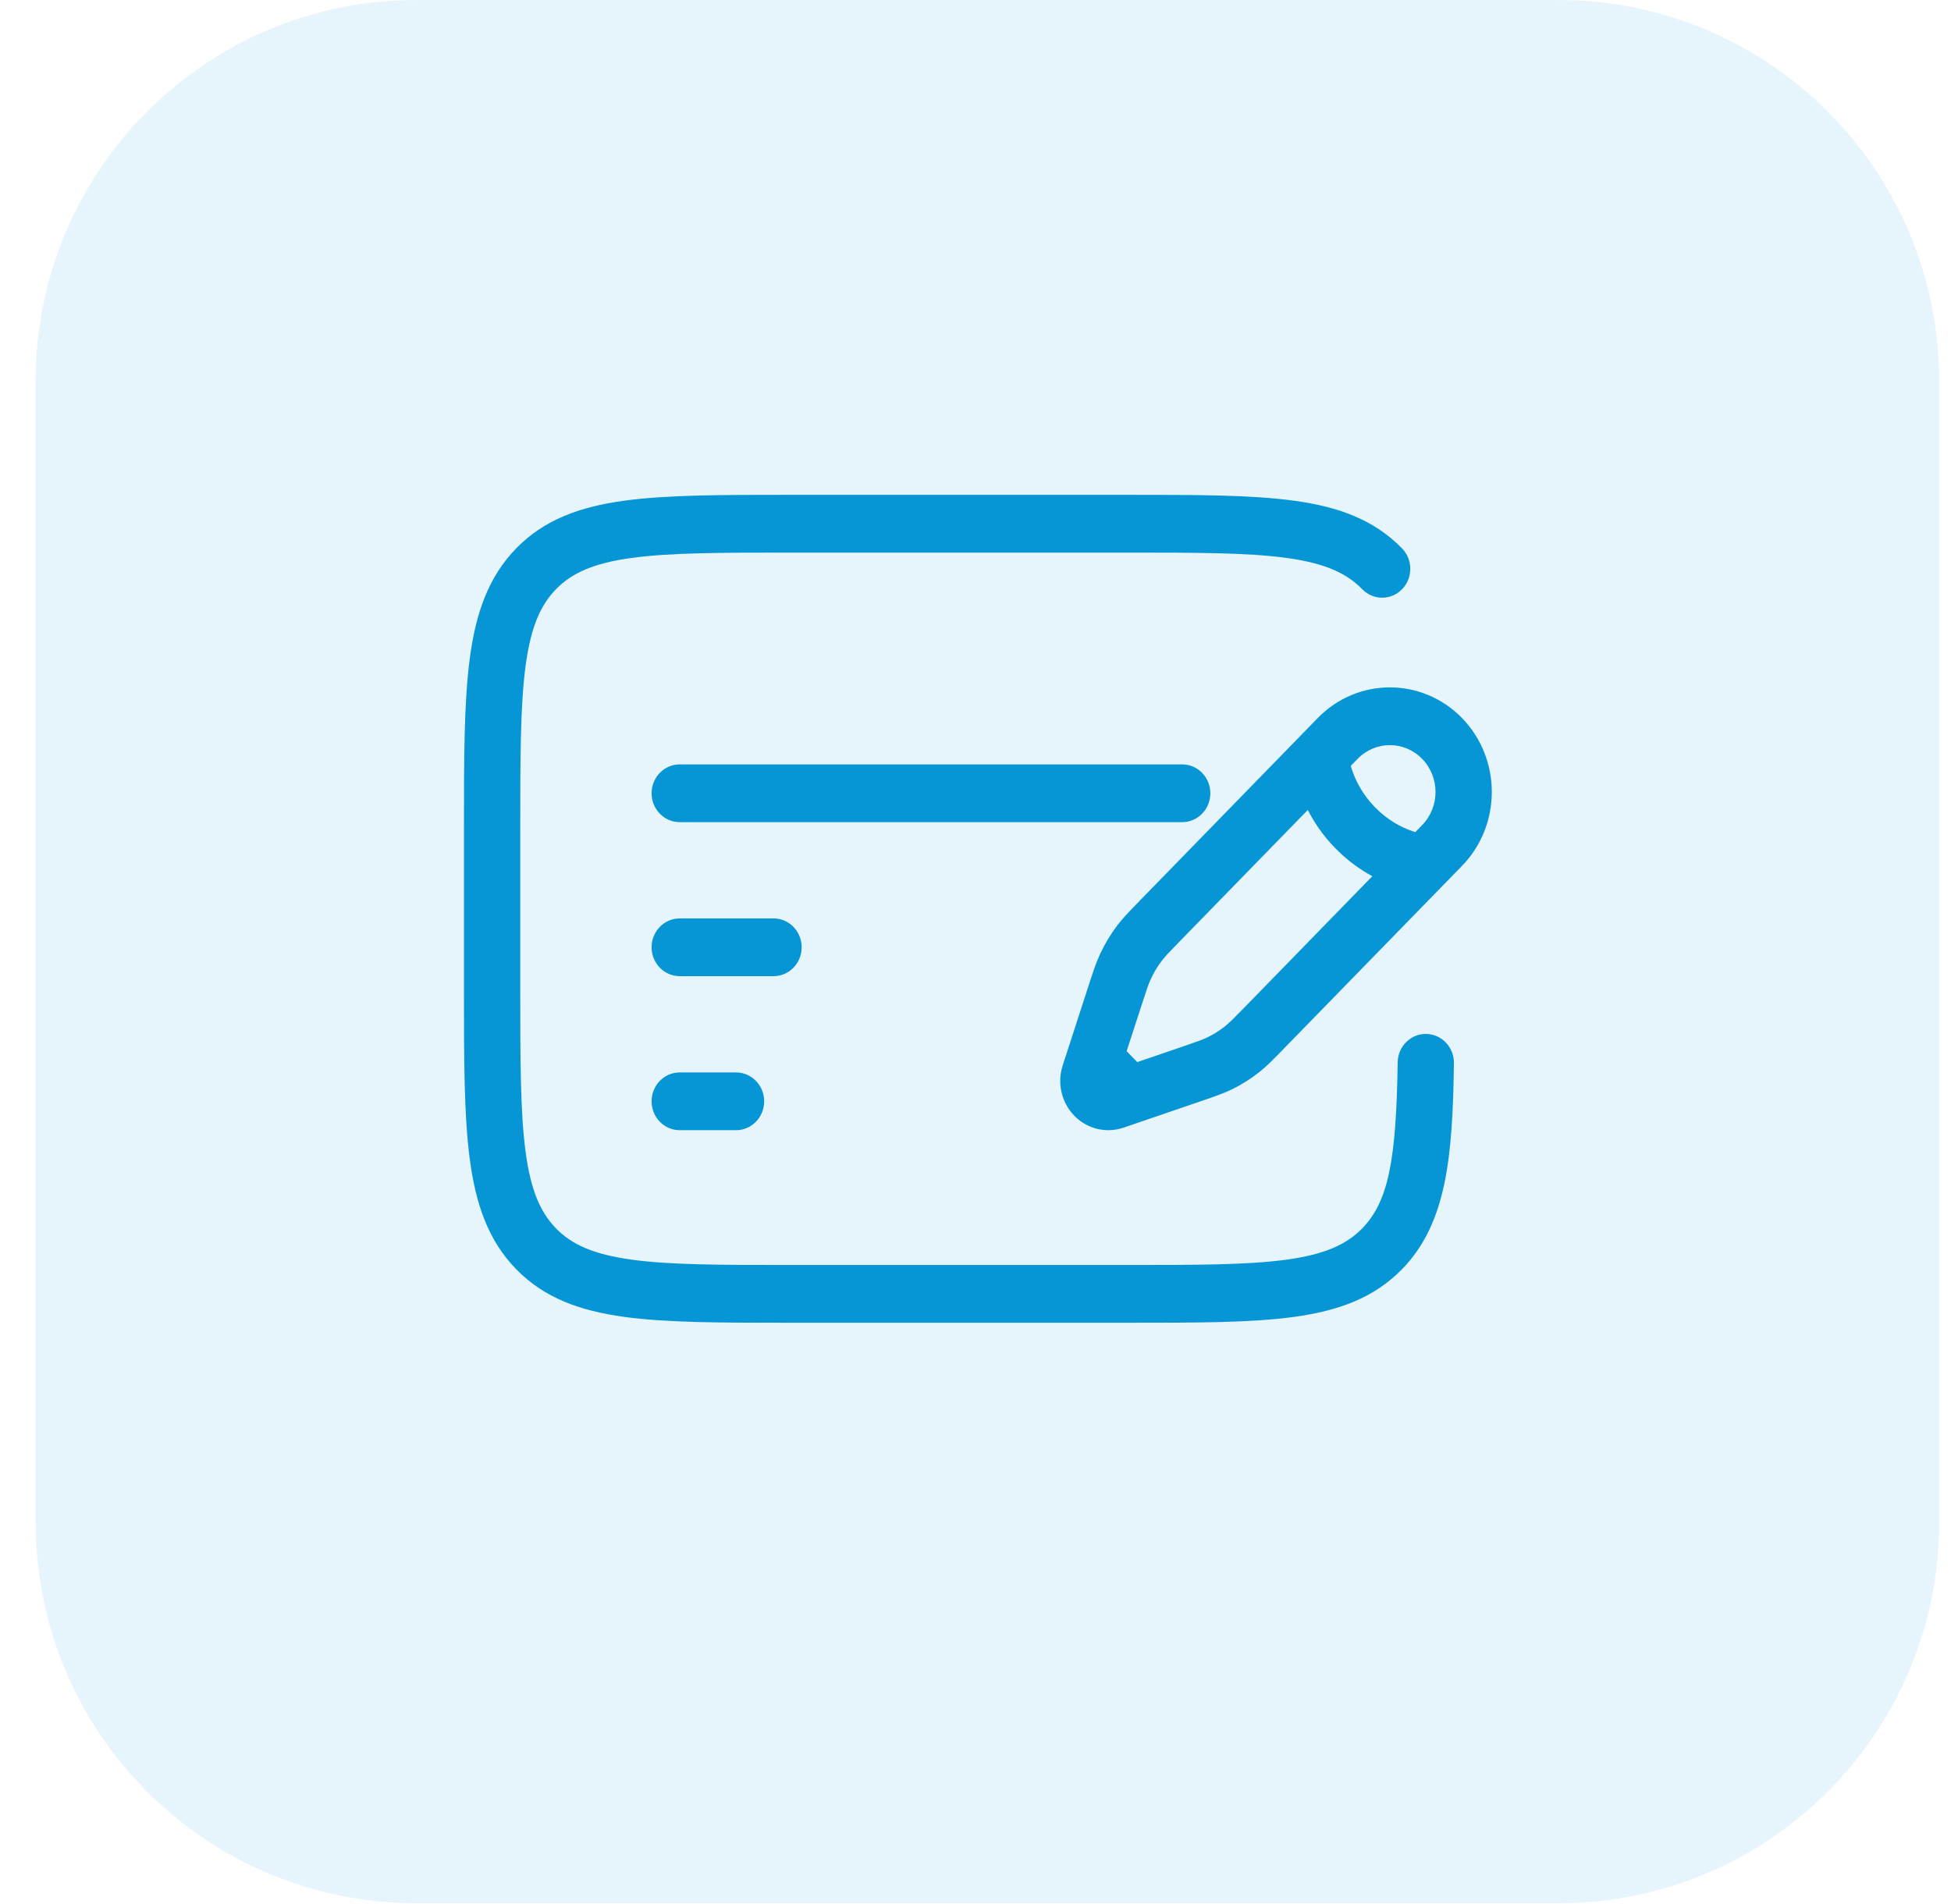
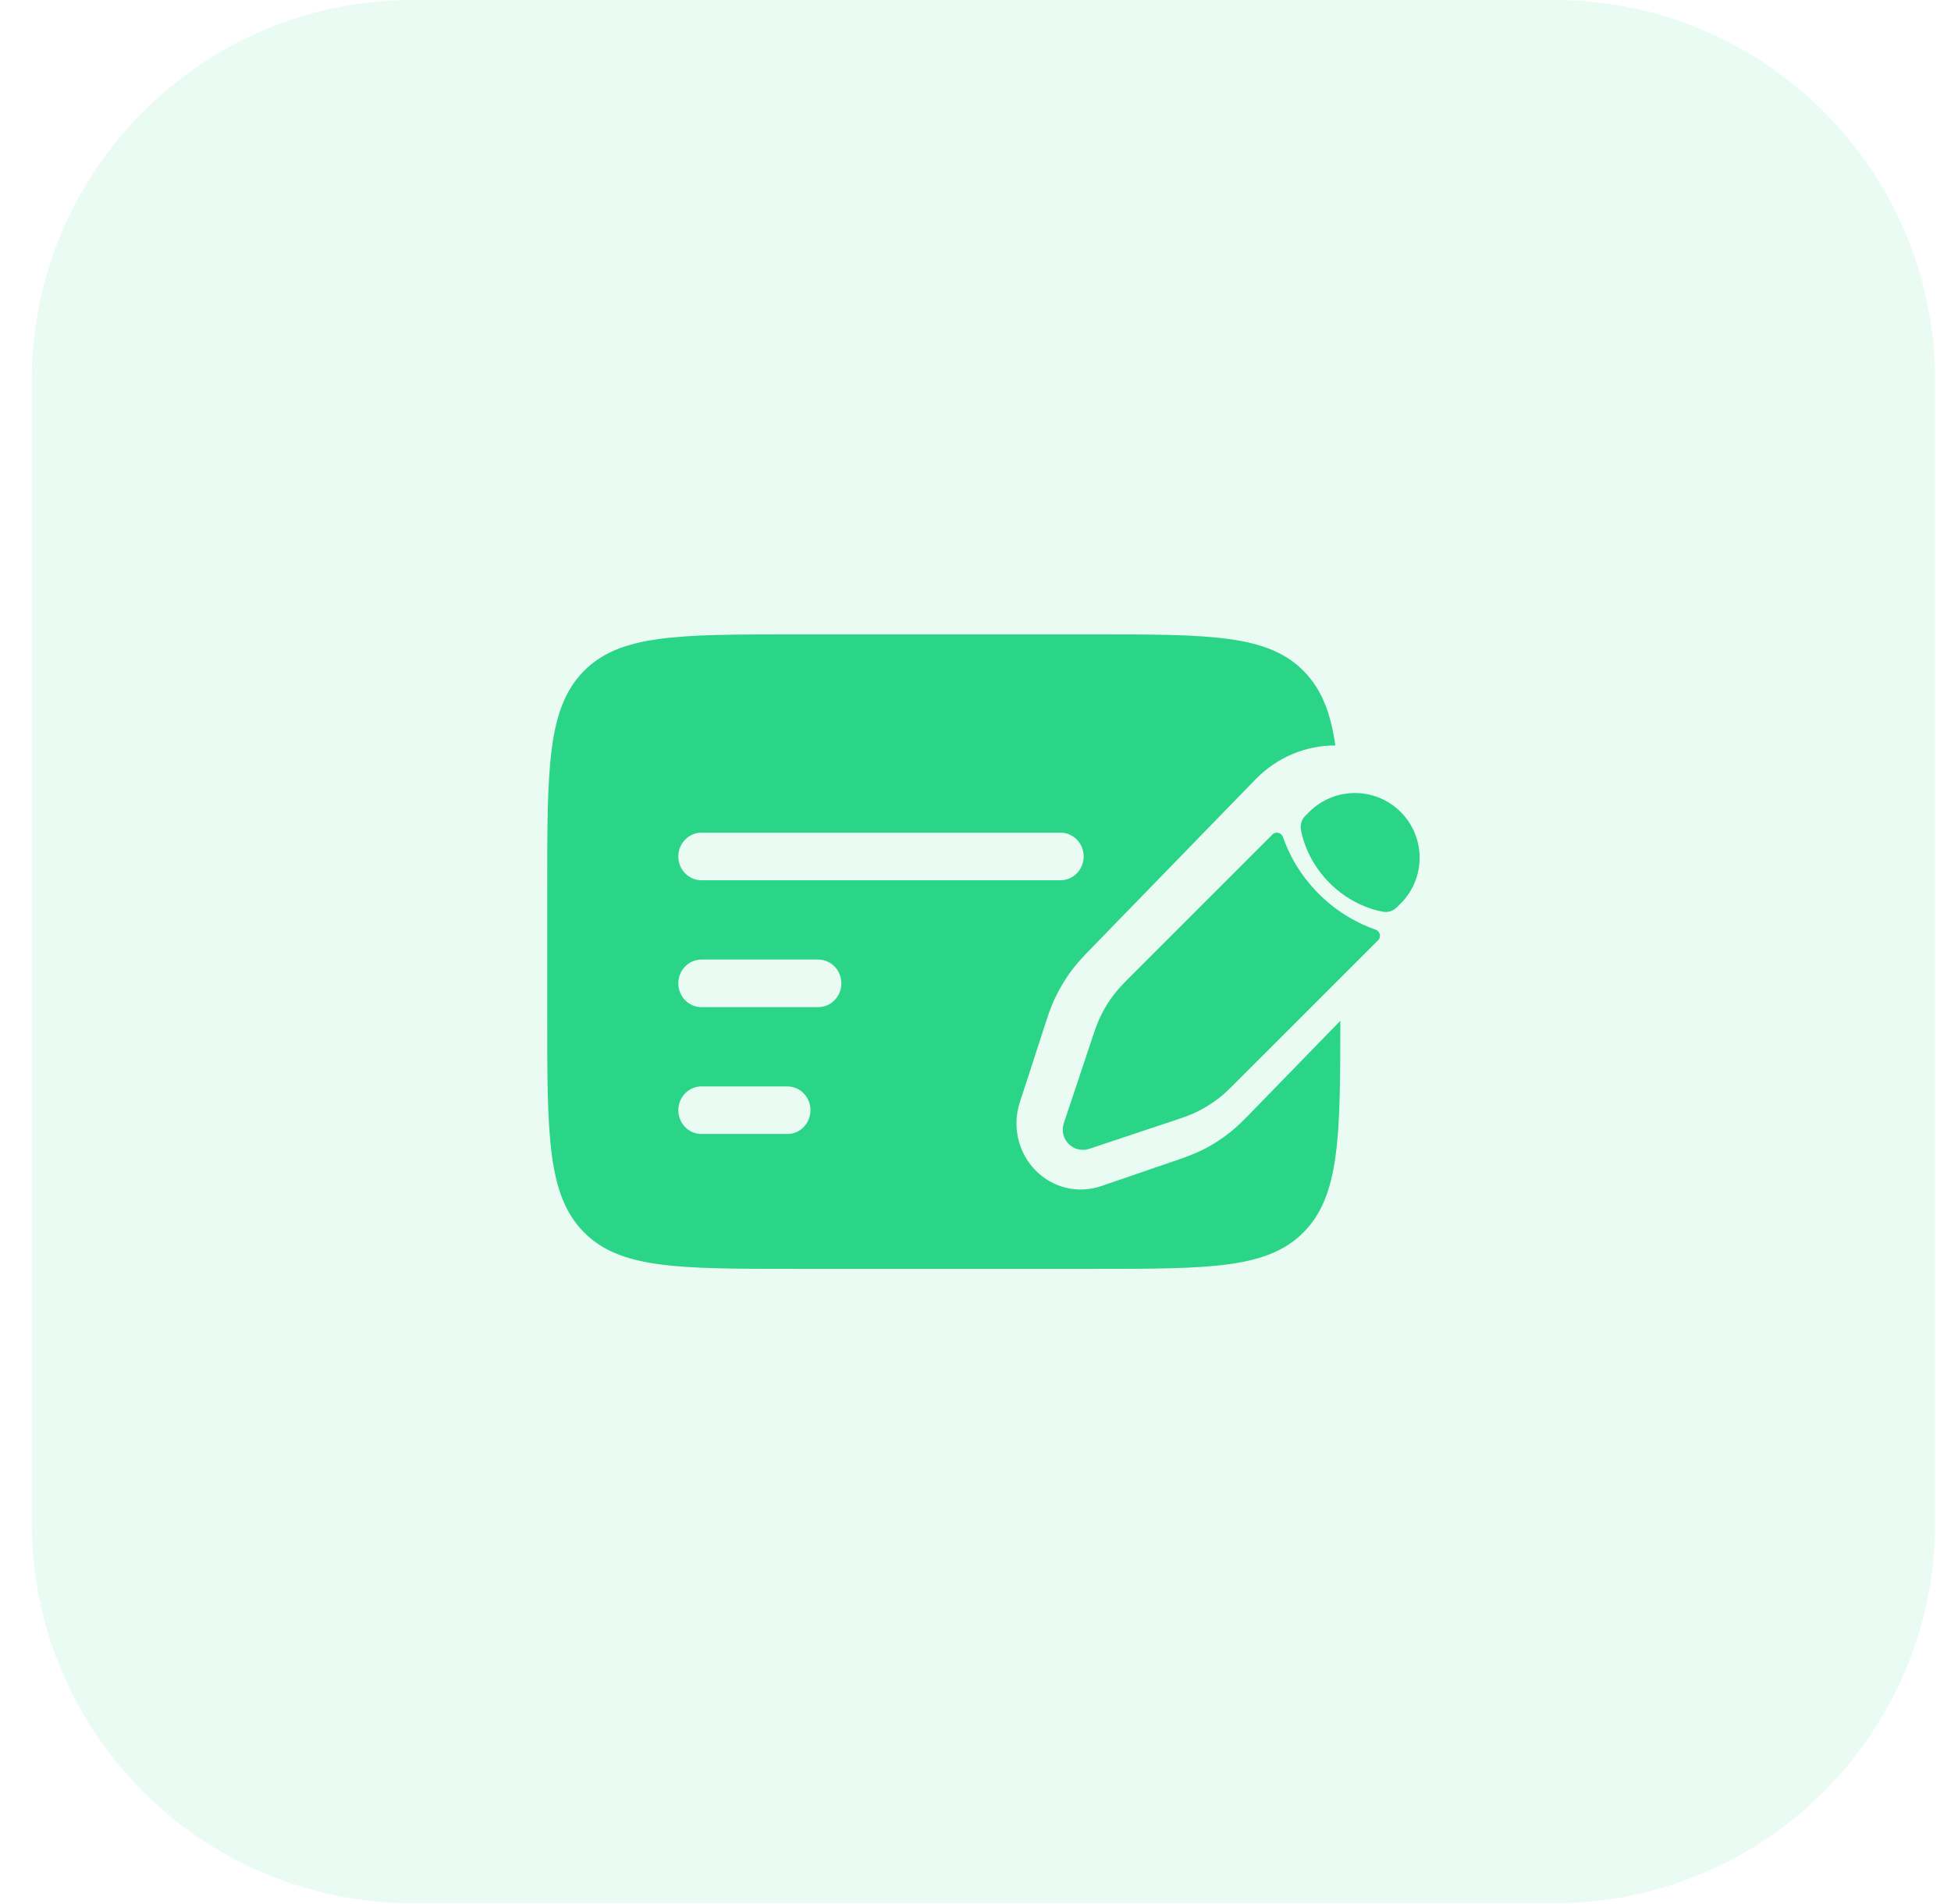
<svg xmlns="http://www.w3.org/2000/svg" width="41" height="40" viewBox="0 0 41 40" fill="none">
-   <rect x="0.75" width="40" height="40" rx="8" fill="#0696D6" fill-opacity="0.1" />
-   <path fill-rule="evenodd" clip-rule="evenodd" d="M16.606 10.4L23.706 10.4C25.155 10.4 26.303 10.4 27.201 10.524C28.126 10.651 28.874 10.92 29.464 11.526C29.695 11.763 29.695 12.147 29.464 12.384C29.233 12.621 28.859 12.621 28.628 12.384C28.294 12.042 27.837 11.836 27.043 11.727C26.233 11.615 25.165 11.614 23.661 11.614L16.65 11.614C15.146 11.614 14.078 11.615 13.268 11.727C12.474 11.836 12.017 12.042 11.684 12.384C11.35 12.727 11.15 13.196 11.043 14.01C10.934 14.842 10.933 15.938 10.933 17.481V20.718C10.933 22.262 10.934 23.358 11.043 24.19C11.15 25.004 11.35 25.473 11.684 25.816C12.017 26.158 12.474 26.363 13.268 26.473C14.078 26.585 15.146 26.586 16.65 26.586L23.661 26.586C25.165 26.586 26.233 26.585 27.043 26.473C27.837 26.363 28.294 26.158 28.628 25.816C29.177 25.252 29.343 24.377 29.372 22.328C29.376 21.993 29.645 21.725 29.971 21.73C30.298 21.735 30.559 22.011 30.554 22.346C30.527 24.31 30.403 25.711 29.464 26.674C28.874 27.28 28.126 27.548 27.201 27.676C26.303 27.8 25.155 27.8 23.706 27.8L16.606 27.8C15.156 27.8 14.008 27.8 13.11 27.676C12.186 27.548 11.437 27.28 10.847 26.674C10.257 26.068 9.995 25.3 9.871 24.352C9.75 23.43 9.75 22.252 9.75 20.764V17.436C9.75 15.948 9.75 14.77 9.871 13.848C9.995 12.899 10.257 12.132 10.847 11.526C11.437 10.92 12.186 10.651 13.11 10.524C14.008 10.4 15.156 10.4 16.606 10.4ZM27.693 15.09C28.53 14.232 29.886 14.232 30.723 15.09C31.559 15.949 31.559 17.341 30.723 18.199L26.972 22.047C26.768 22.257 26.63 22.399 26.476 22.522C26.294 22.668 26.097 22.793 25.889 22.895C25.712 22.981 25.527 23.044 25.253 23.138L23.61 23.7C23.247 23.824 22.847 23.727 22.577 23.45C22.306 23.172 22.212 22.762 22.333 22.39L22.869 20.737C22.873 20.726 22.877 20.715 22.88 20.703C22.972 20.422 23.033 20.232 23.118 20.051C23.217 19.837 23.339 19.635 23.48 19.448C23.601 19.29 23.739 19.148 23.943 18.939C23.951 18.93 23.959 18.922 23.968 18.913L27.693 15.09ZM29.886 15.949C29.512 15.564 28.904 15.564 28.53 15.949L28.386 16.096C28.394 16.123 28.403 16.152 28.413 16.182C28.487 16.401 28.628 16.692 28.895 16.966C29.162 17.239 29.445 17.384 29.659 17.46C29.688 17.471 29.716 17.48 29.743 17.488L29.886 17.341C30.261 16.956 30.261 16.333 29.886 15.949ZM28.839 18.415C28.588 18.28 28.318 18.09 28.059 17.824C27.799 17.558 27.614 17.28 27.483 17.023L24.804 19.772C24.567 20.015 24.483 20.102 24.413 20.195C24.324 20.312 24.248 20.439 24.186 20.573C24.136 20.679 24.098 20.794 23.992 21.121L23.676 22.093L23.899 22.322L24.846 21.998C25.164 21.889 25.277 21.849 25.38 21.799C25.511 21.735 25.634 21.657 25.748 21.565C25.838 21.493 25.923 21.407 26.161 21.164L28.839 18.415ZM13.693 16.672C13.693 16.337 13.958 16.065 14.284 16.065L24.844 16.065C25.171 16.065 25.435 16.337 25.435 16.672C25.435 17.007 25.171 17.279 24.844 17.279L14.284 17.279C13.958 17.279 13.693 17.007 13.693 16.672ZM13.693 19.909C13.693 19.574 13.958 19.302 14.284 19.302H16.256C16.583 19.302 16.847 19.574 16.847 19.909C16.847 20.244 16.583 20.516 16.256 20.516H14.284C13.958 20.516 13.693 20.244 13.693 19.909ZM13.693 23.146C13.693 22.811 13.958 22.539 14.284 22.539H15.467C15.794 22.539 16.059 22.811 16.059 23.146C16.059 23.482 15.794 23.753 15.467 23.753H14.284C13.958 23.753 13.693 23.482 13.693 23.146Z" fill="#0696D6" />
+   <path d="M0.667 8C0.667 3.582 4.248 0 8.667 0H32.667C37.085 0 40.667 3.582 40.667 8V32C40.667 36.418 37.085 40 32.667 40H8.667C4.248 40 0.667 36.418 0.667 32V8Z" fill="#EAFBF3" />
+   <path d="M25.616 23.078C25.743 22.979 25.858 22.864 26.088 22.633L28.963 19.759C29.032 19.69 29 19.57 28.907 19.538C28.568 19.42 28.127 19.199 27.714 18.786C27.301 18.373 27.08 17.932 26.962 17.593C26.93 17.5 26.811 17.468 26.741 17.538L23.867 20.412C23.636 20.642 23.521 20.758 23.422 20.885C23.305 21.035 23.205 21.197 23.123 21.369C23.054 21.514 23.002 21.669 22.899 21.978L22.766 22.378L22.554 23.013L22.355 23.609C22.305 23.761 22.344 23.929 22.458 24.043C22.571 24.156 22.739 24.196 22.891 24.145L23.487 23.946L24.122 23.734L24.522 23.601C24.831 23.498 24.986 23.447 25.132 23.377C25.303 23.295 25.465 23.195 25.616 23.078Z" fill="#2AD587" />
+   <path d="M29.435 18.989C29.966 18.457 29.966 17.596 29.435 17.065C28.904 16.534 28.043 16.534 27.512 17.065L27.432 17.145C27.354 17.222 27.319 17.33 27.339 17.438C27.351 17.505 27.373 17.604 27.414 17.722C27.496 17.958 27.651 18.267 27.942 18.559C28.233 18.85 28.542 19.004 28.778 19.086C28.896 19.127 28.995 19.149 29.063 19.162C29.17 19.181 29.278 19.146 29.355 19.069L29.435 18.989Z" fill="#2AD587" />
+   <path fill-rule="evenodd" clip-rule="evenodd" d="M12.259 14.114C11.5 14.895 11.5 16.152 11.5 18.667V21.333C11.5 23.847 11.5 25.105 12.259 25.886C13.019 26.667 14.241 26.667 16.685 26.667H22.982C25.426 26.667 26.648 26.667 27.407 25.886C28.154 25.117 28.166 23.888 28.167 21.453L26.34 23.332C26.165 23.512 26.022 23.66 25.86 23.789C25.671 23.941 25.466 24.072 25.249 24.178C25.064 24.269 24.871 24.335 24.637 24.415L23.138 24.929C22.653 25.095 22.118 24.965 21.757 24.593C21.395 24.221 21.269 23.671 21.43 23.172L21.608 22.625L21.916 21.675L21.93 21.631C22.008 21.389 22.072 21.192 22.16 21.001C22.264 20.778 22.39 20.567 22.538 20.372C22.664 20.206 22.808 20.059 22.983 19.879L25.579 17.208L26.3 16.467L26.382 16.382C26.846 15.905 27.454 15.666 28.062 15.667C27.964 14.98 27.774 14.491 27.407 14.114C26.648 13.333 25.426 13.333 22.982 13.333H16.685C14.241 13.333 13.019 13.333 12.259 14.114ZM14.255 18C14.255 17.724 14.472 17.5 14.741 17.5H22.287C22.555 17.5 22.773 17.724 22.773 18C22.773 18.276 22.555 18.5 22.287 18.5H14.741C14.472 18.5 14.255 18.276 14.255 18ZM14.255 20.667C14.255 20.39 14.472 20.167 14.741 20.167H17.194C17.463 20.167 17.681 20.39 17.681 20.667C17.681 20.943 17.463 21.167 17.194 21.167H14.741C14.472 21.167 14.255 20.943 14.255 20.667ZM14.255 23.333C14.255 23.057 14.472 22.833 14.741 22.833H16.546C16.815 22.833 17.032 23.057 17.032 23.333C17.032 23.609 16.815 23.833 16.546 23.833H14.741C14.472 23.833 14.255 23.609 14.255 23.333Z" fill="#2AD587" />
</svg>
